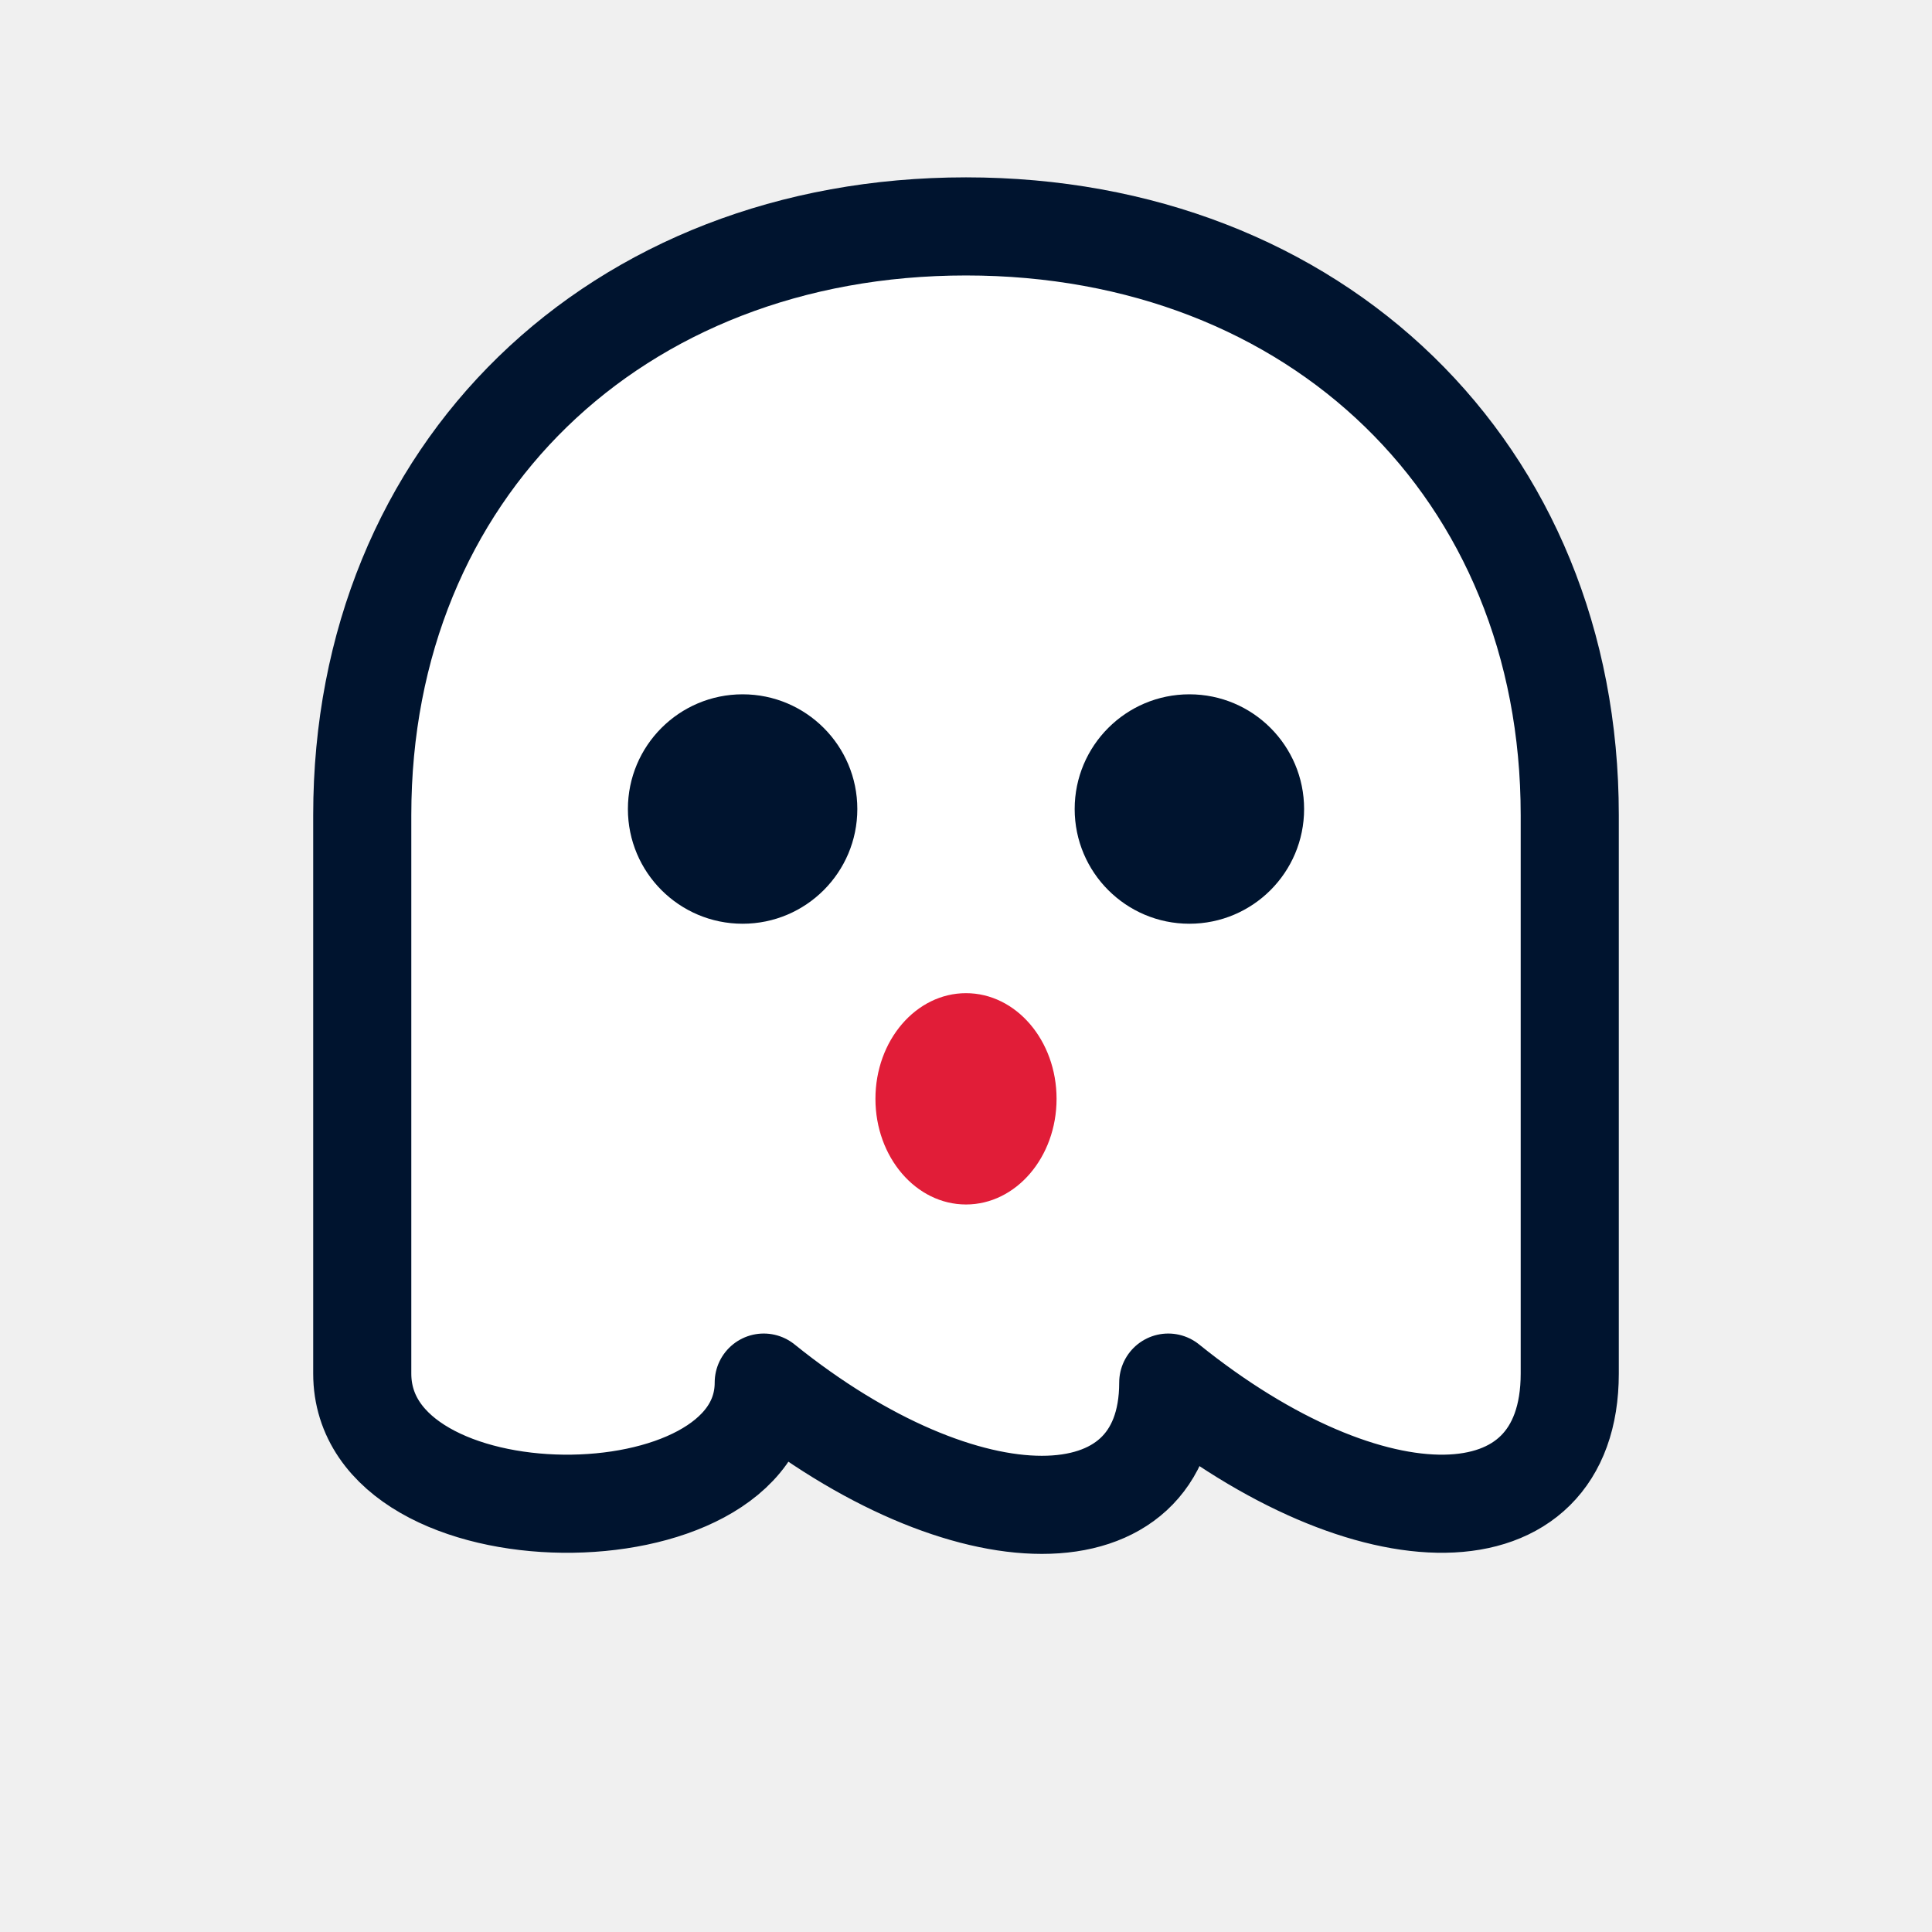
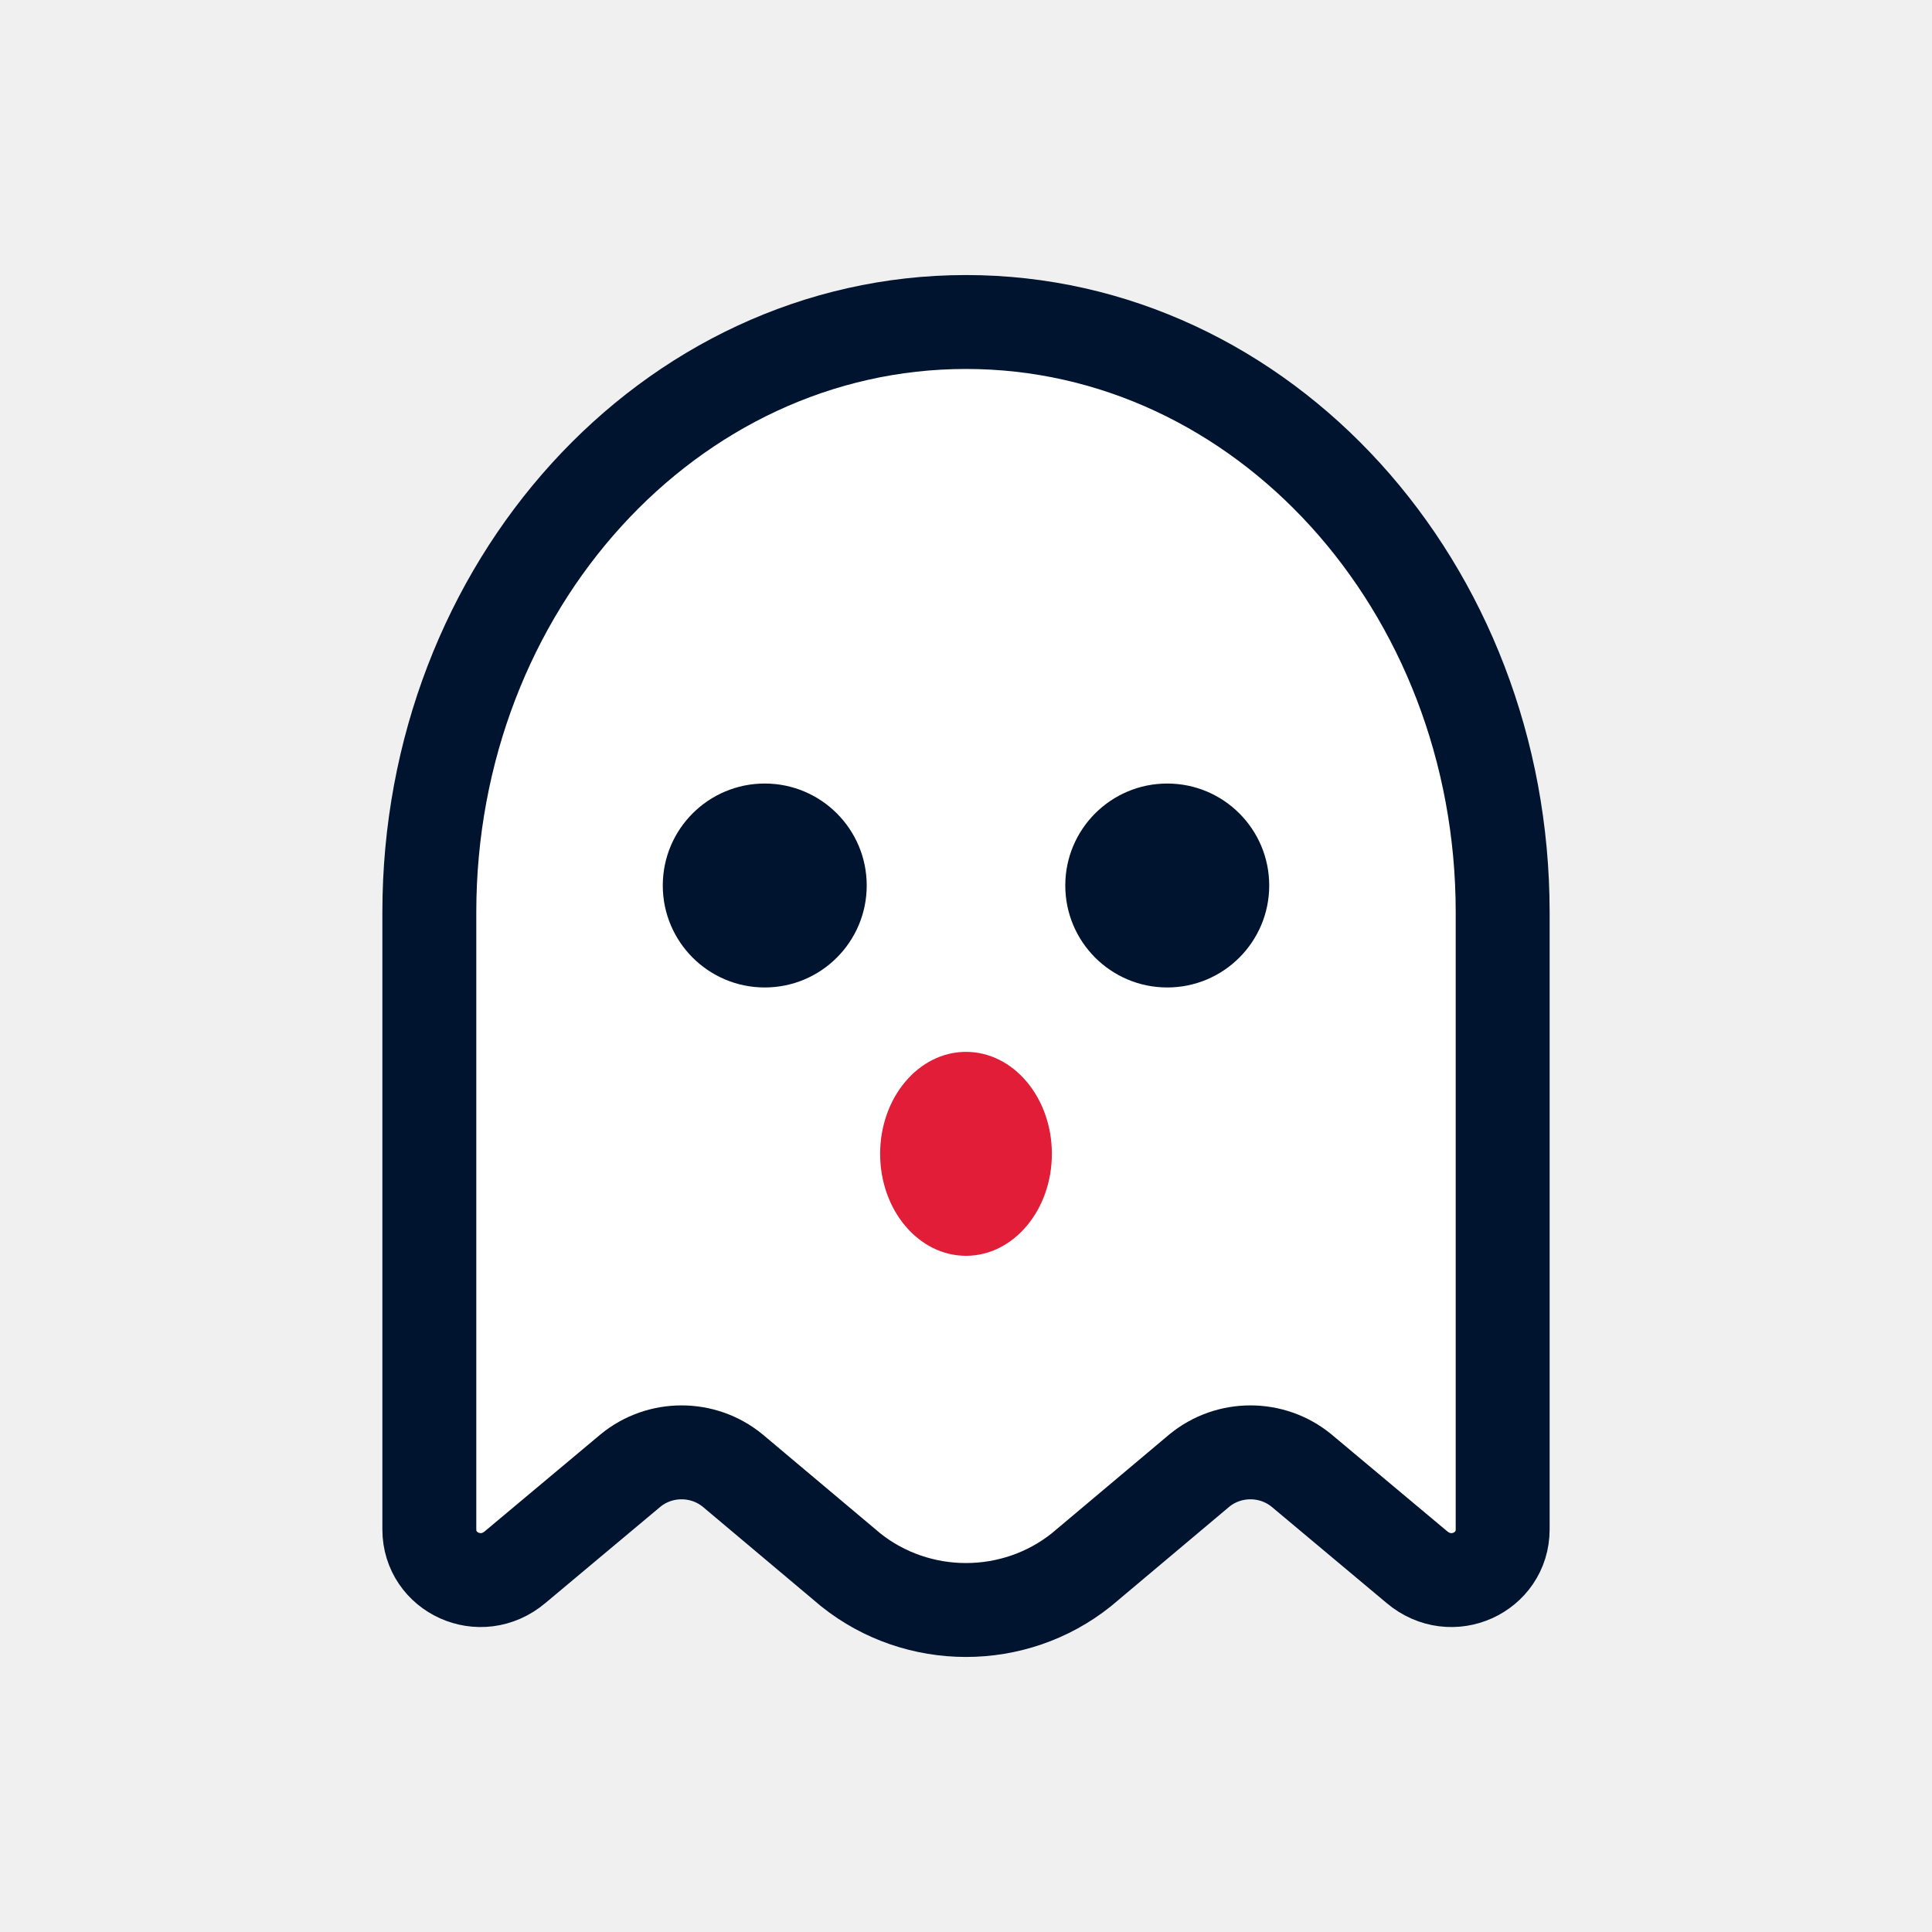
- <svg xmlns="http://www.w3.org/2000/svg" viewBox="0 0 64 64" role="img" aria-labelledby="icon-title icon-desc">
+ <svg xmlns="http://www.w3.org/2000/svg" viewBox="0 0 72 72" role="img" aria-labelledby="icon-title icon-desc">
  <g id="ghost-mark">
-     <path fill="#ffffff" stroke="#00142f" stroke-width="3.25" stroke-linejoin="round" d="M12 27          C12 15.6 20.4 7.5 32 7.5          C43.6 7.5 52 15.6 52 27          L52 45.5          C52 51.2 45.4 51.2 38.7 45.8          C38.7 51.2 32 51.2 25.3 45.8          C25.3 51.2 12 51.2 12 45.5          Z" />
-     <circle cx="24.6" cy="26.8" r="3.8" fill="#00142f" />
-     <circle cx="39.4" cy="26.8" r="3.8" fill="#00142f" />
-     <ellipse cx="32" cy="36.4" rx="3" ry="3.5" fill="#e11d38" />
+     <path fill="#ffffff" stroke="#00142f" stroke-width="3.5" stroke-linejoin="round" d="M16 34          C16 21.85 24.95 12 36 12          C47.05 12 56 21.85 56 34          V57          C56 58.6 54.1 59.5 52.8 58.4          L48.5 54.8          C47.4 53.9 45.8 53.9 44.7 54.8          L40.3 58.5          C37.8 60.5 34.2 60.5 31.7 58.5          L27.3 54.8          C26.2 53.9 24.6 53.9 23.5 54.8          L19.2 58.4          C17.9 59.5 16 58.6 16 57          V34          Z" />
+     <circle cx="28.5" cy="33" r="3.8" fill="#00142f" />
+     <circle cx="43.5" cy="33" r="3.8" fill="#00142f" />
+     <ellipse cx="36" cy="43" rx="3.2" ry="3.8" fill="#e11d38" />
  </g>
</svg>
